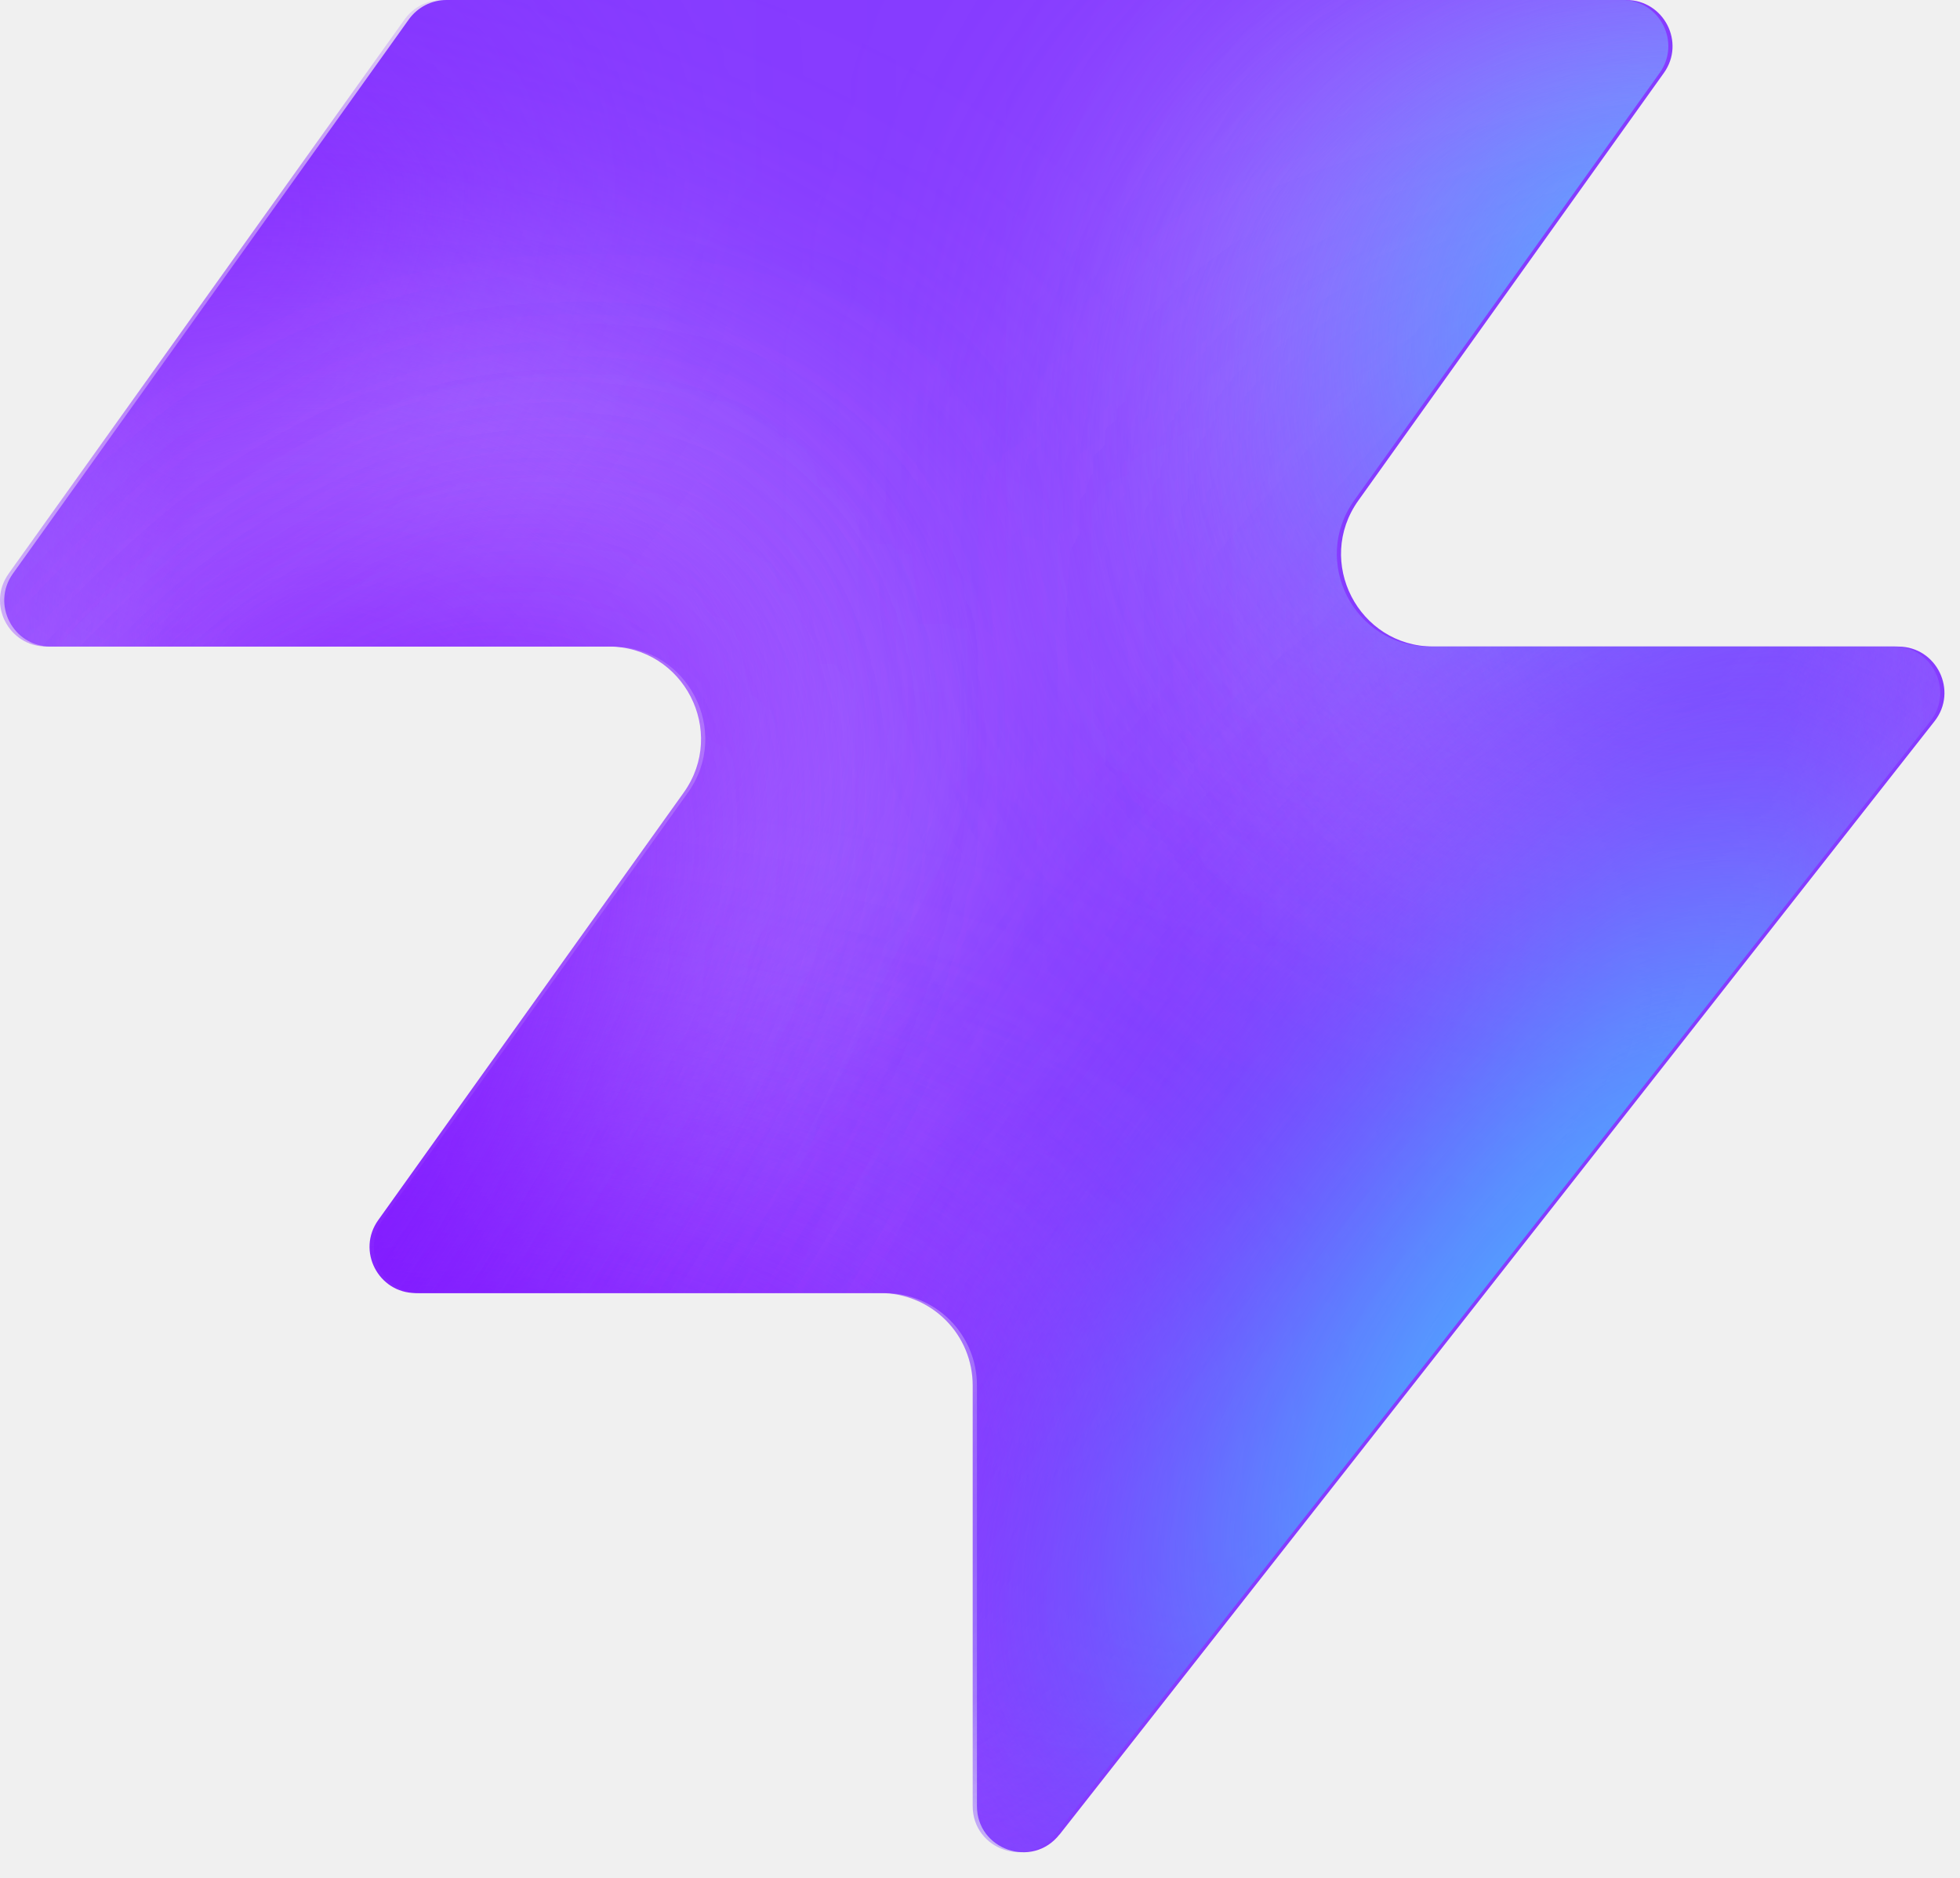
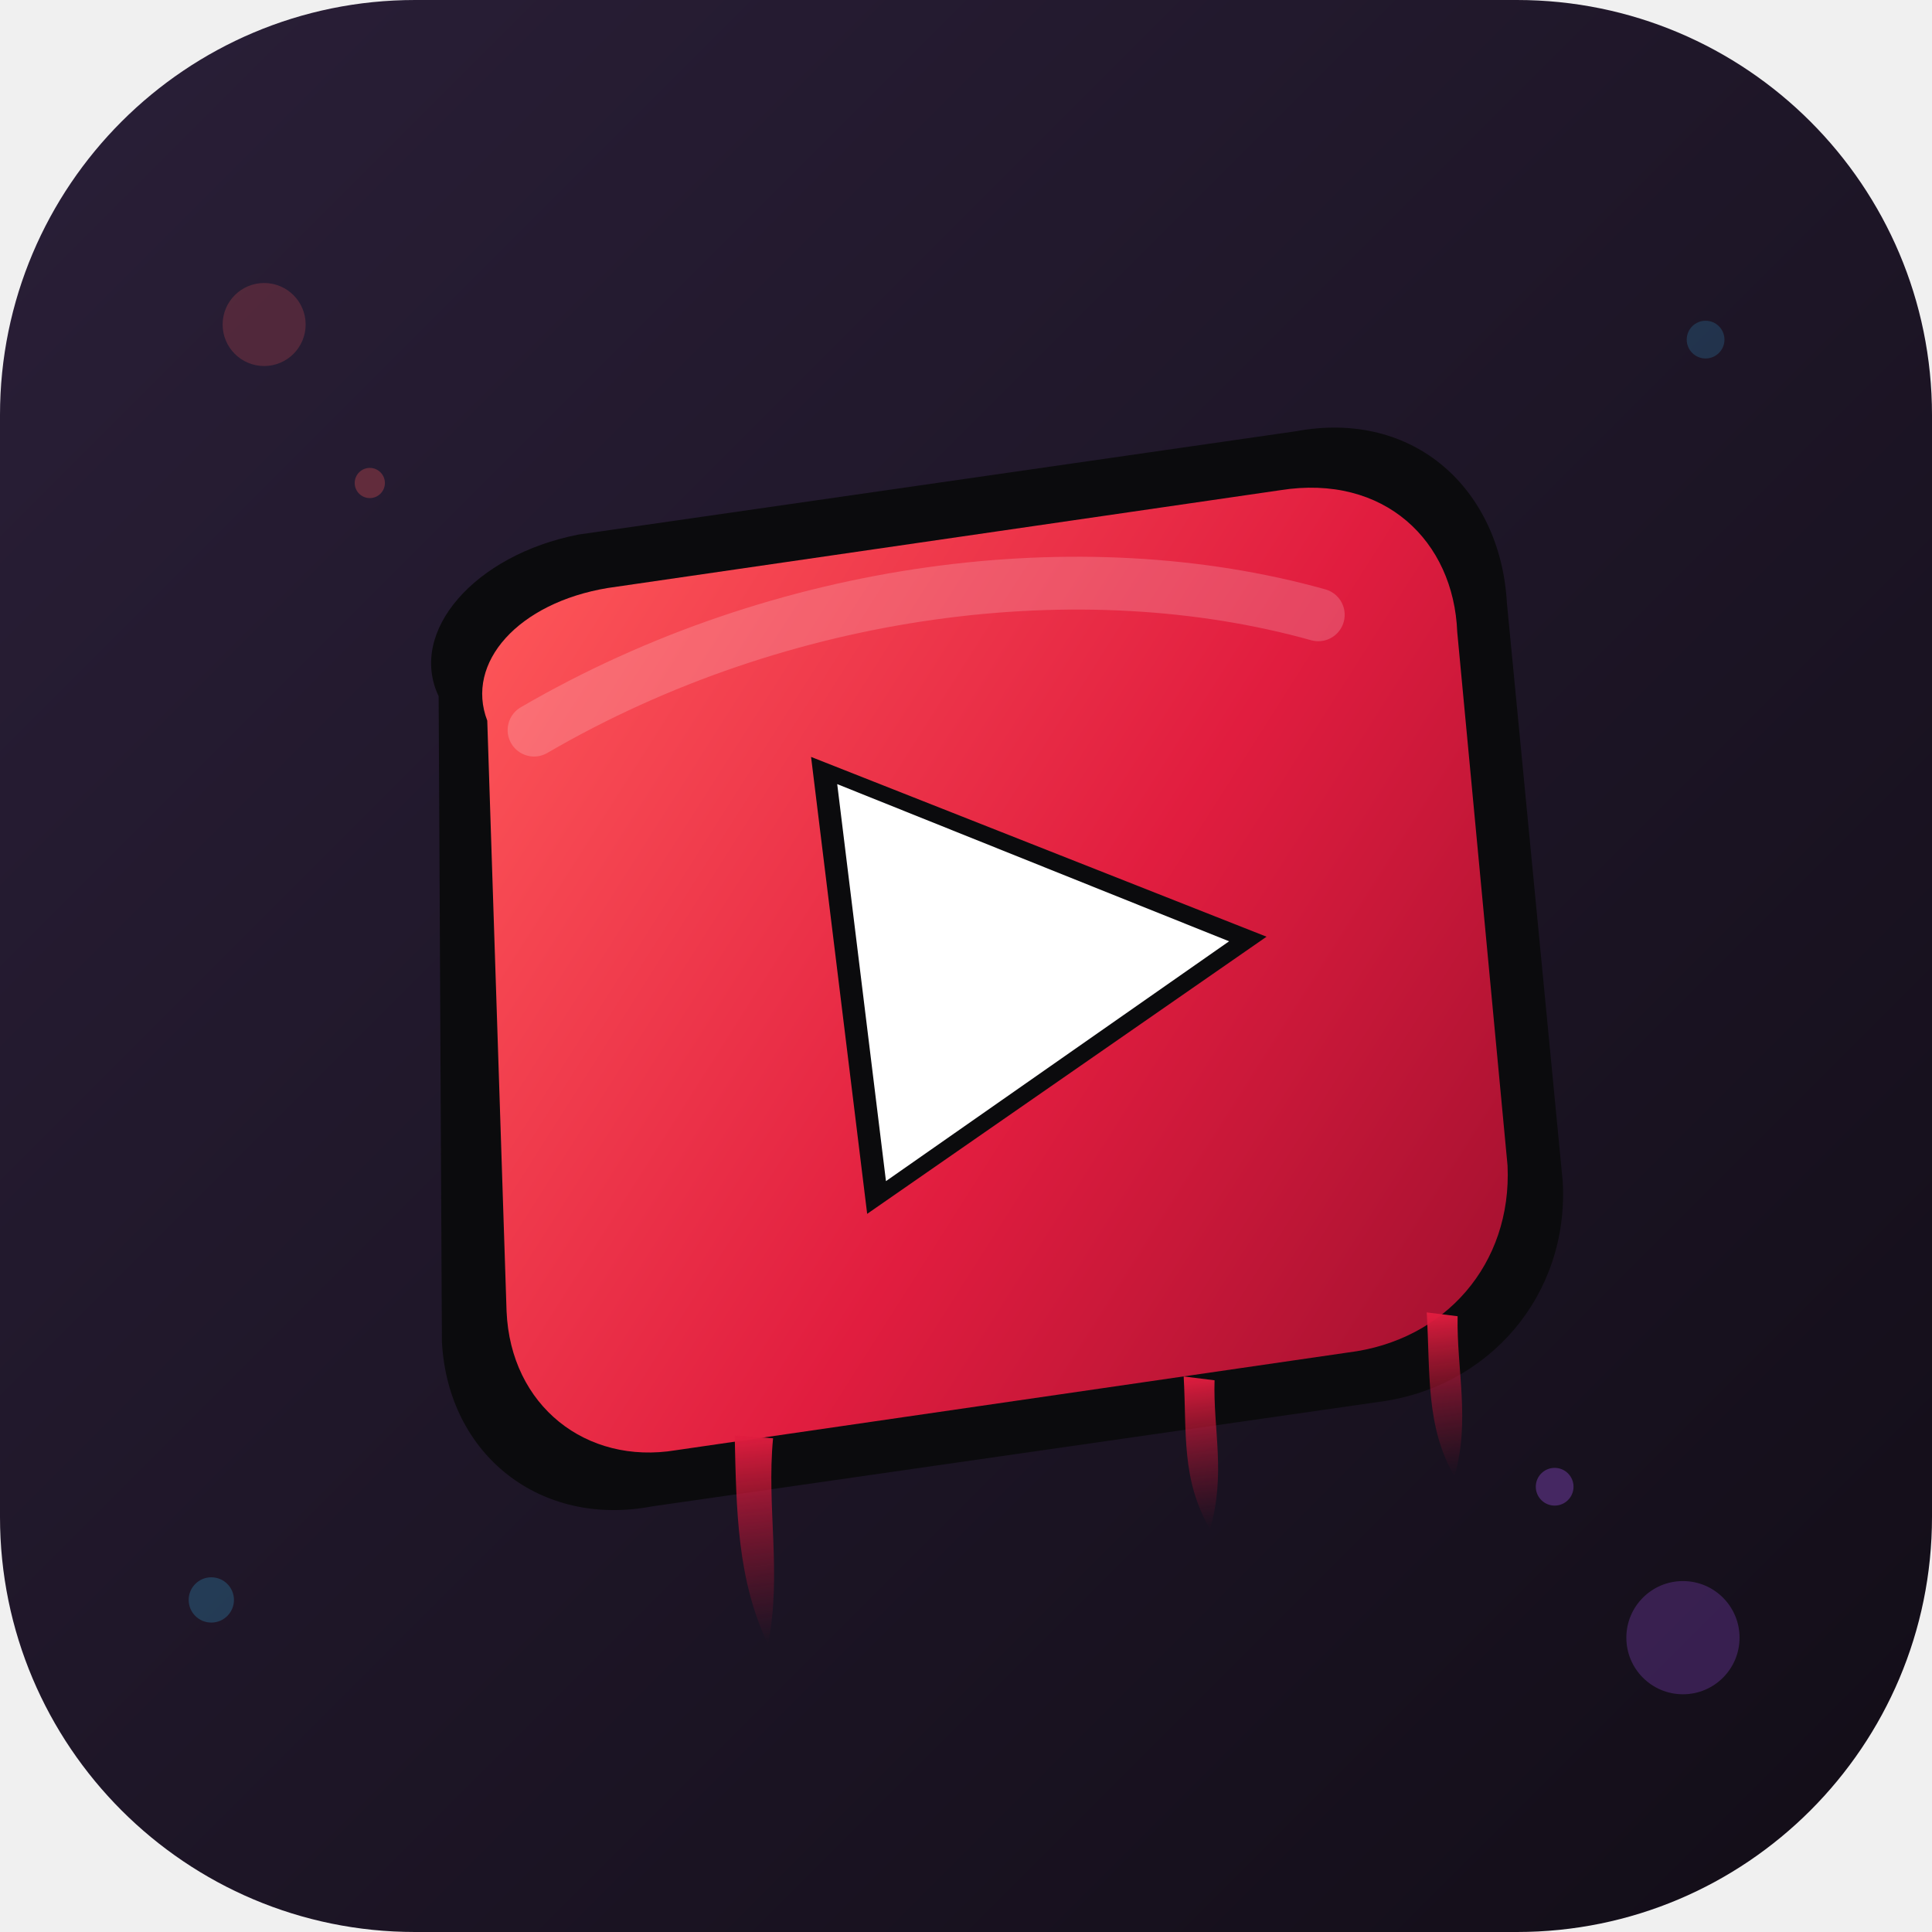
- <svg xmlns="http://www.w3.org/2000/svg" width="48" height="46" fill="none" viewBox="0 0 48 46">
-   <path fill="#863bff" d="M25.946 44.938c-.664.845-2.021.375-2.021-.698V33.937a2.26 2.26 0 0 0-2.262-2.262H10.287c-.92 0-1.456-1.04-.92-1.788l7.48-10.471c1.07-1.497 0-3.578-1.842-3.578H1.237c-.92 0-1.456-1.04-.92-1.788L10.013.474c.214-.297.556-.474.92-.474h28.894c.92 0 1.456 1.04.92 1.788l-7.48 10.471c-1.07 1.498 0 3.579 1.842 3.579h11.377c.943 0 1.473 1.088.89 1.83L25.947 44.94z" style="fill:#863bff;fill:color(display-p3 .525 .23 1);fill-opacity:1" />
-   <mask id="a" width="48" height="46" x="0" y="0" maskUnits="userSpaceOnUse" style="mask-type:alpha">
-     <path fill="#000" d="M25.842 44.938c-.664.844-2.021.375-2.021-.698V33.937a2.26 2.26 0 0 0-2.262-2.262H10.183c-.92 0-1.456-1.04-.92-1.788l7.48-10.471c1.07-1.498 0-3.579-1.842-3.579H1.133c-.92 0-1.456-1.04-.92-1.787L9.91.473c.214-.297.556-.474.92-.474h28.894c.92 0 1.456 1.04.92 1.788l-7.48 10.471c-1.07 1.498 0 3.578 1.842 3.578h11.377c.943 0 1.473 1.088.89 1.832L25.843 44.94z" style="fill:#000;fill-opacity:1" />
-   </mask>
-   <g mask="url(#a)">
-     <g filter="url(#b)">
-       <ellipse cx="5.508" cy="14.704" fill="#ede6ff" rx="5.508" ry="14.704" style="fill:#ede6ff;fill:color(display-p3 .927 .903 1);fill-opacity:1" transform="matrix(.00324 1 1 -.00324 -4.47 31.516)" />
-     </g>
-     <g filter="url(#c)">
-       <ellipse cx="10.399" cy="29.851" fill="#ede6ff" rx="10.399" ry="29.851" style="fill:#ede6ff;fill:color(display-p3 .927 .903 1);fill-opacity:1" transform="matrix(.00324 1 1 -.00324 -39.328 7.883)" />
-     </g>
-     <g filter="url(#d)">
-       <ellipse cx="5.508" cy="30.487" fill="#7e14ff" rx="5.508" ry="30.487" style="fill:#7e14ff;fill:color(display-p3 .492 .077 1);fill-opacity:1" transform="rotate(89.814 -25.913 -14.639)scale(1 -1)" />
-     </g>
-     <g filter="url(#e)">
-       <ellipse cx="5.508" cy="30.599" fill="#7e14ff" rx="5.508" ry="30.599" style="fill:#7e14ff;fill:color(display-p3 .492 .077 1);fill-opacity:1" transform="rotate(89.814 -32.644 -3.334)scale(1 -1)" />
-     </g>
-     <g filter="url(#f)">
-       <ellipse cx="5.508" cy="30.599" fill="#7e14ff" rx="5.508" ry="30.599" style="fill:#7e14ff;fill:color(display-p3 .492 .077 1);fill-opacity:1" transform="matrix(.00324 1 1 -.00324 -34.34 30.47)" />
-     </g>
-     <g filter="url(#g)">
-       <ellipse cx="14.072" cy="22.078" fill="#ede6ff" rx="14.072" ry="22.078" style="fill:#ede6ff;fill:color(display-p3 .927 .903 1);fill-opacity:1" transform="rotate(93.35 24.506 48.493)scale(-1 1)" />
-     </g>
-     <g filter="url(#h)">
-       <ellipse cx="3.47" cy="21.501" fill="#7e14ff" rx="3.47" ry="21.501" style="fill:#7e14ff;fill:color(display-p3 .492 .077 1);fill-opacity:1" transform="rotate(89.009 28.708 47.59)scale(-1 1)" />
-     </g>
-     <g filter="url(#i)">
-       <ellipse cx="3.47" cy="21.501" fill="#7e14ff" rx="3.47" ry="21.501" style="fill:#7e14ff;fill:color(display-p3 .492 .077 1);fill-opacity:1" transform="rotate(89.009 28.708 47.59)scale(-1 1)" />
-     </g>
-     <g filter="url(#j)">
-       <ellipse cx=".387" cy="8.972" fill="#7e14ff" rx="4.407" ry="29.108" style="fill:#7e14ff;fill:color(display-p3 .492 .077 1);fill-opacity:1" transform="rotate(39.51 .387 8.972)" />
-     </g>
-     <g filter="url(#k)">
-       <ellipse cx="47.523" cy="-6.092" fill="#7e14ff" rx="4.407" ry="29.108" style="fill:#7e14ff;fill:color(display-p3 .492 .077 1);fill-opacity:1" transform="rotate(37.892 47.523 -6.092)" />
-     </g>
-     <g filter="url(#l)">
-       <ellipse cx="41.412" cy="6.333" fill="#47bfff" rx="5.971" ry="9.665" style="fill:#47bfff;fill:color(display-p3 .28 .748 1);fill-opacity:1" transform="rotate(37.892 41.412 6.333)" />
-     </g>
-     <g filter="url(#m)">
-       <ellipse cx="-1.879" cy="38.332" fill="#7e14ff" rx="4.407" ry="29.108" style="fill:#7e14ff;fill:color(display-p3 .492 .077 1);fill-opacity:1" transform="rotate(37.892 -1.88 38.332)" />
-     </g>
-     <g filter="url(#n)">
-       <ellipse cx="-1.879" cy="38.332" fill="#7e14ff" rx="4.407" ry="29.108" style="fill:#7e14ff;fill:color(display-p3 .492 .077 1);fill-opacity:1" transform="rotate(37.892 -1.88 38.332)" />
-     </g>
-     <g filter="url(#o)">
-       <ellipse cx="35.651" cy="29.907" fill="#7e14ff" rx="4.407" ry="29.108" style="fill:#7e14ff;fill:color(display-p3 .492 .077 1);fill-opacity:1" transform="rotate(37.892 35.651 29.907)" />
-     </g>
-     <g filter="url(#p)">
-       <ellipse cx="38.418" cy="32.4" fill="#47bfff" rx="5.971" ry="15.297" style="fill:#47bfff;fill:color(display-p3 .28 .748 1);fill-opacity:1" transform="rotate(37.892 38.418 32.4)" />
-     </g>
+ <svg xmlns="http://www.w3.org/2000/svg" viewBox="0 0 512 512">
+   <defs>
+     <linearGradient id="bg" x1="0" y1="0" x2="512" y2="512" gradientUnits="userSpaceOnUse">
+       <stop offset="0" stop-color="#2a1f38" />
+       <stop offset="1" stop-color="#120d17" />
+     </linearGradient>
+     <linearGradient id="playFill" x1="120" y1="150" x2="400" y2="380" gradientUnits="userSpaceOnUse">
+       <stop offset="0" stop-color="#ff5a5a" />
+       <stop offset="0.55" stop-color="#e11d3f" />
+       <stop offset="1" stop-color="#9c0f2e" />
+     </linearGradient>
+     <linearGradient id="drip" x1="0" y1="0" x2="0" y2="1" gradientUnits="objectBoundingBox">
+       <stop offset="0" stop-color="#e11d3f" />
+       <stop offset="1" stop-color="#9c0f2e" stop-opacity="0" />
+     </linearGradient>
+   </defs>
+   <rect x="0" y="0" width="512" height="512" rx="110" fill="url(#bg)" />
+   <circle cx="70" cy="86" r="11" fill="#ff5a5a" opacity="0.20" />
+   <circle cx="98" cy="128" r="4" fill="#ff5a5a" opacity="0.28" />
+   <circle cx="446" cy="434" r="15" fill="#a855f7" opacity="0.24" />
+   <circle cx="412" cy="394" r="5" fill="#a855f7" opacity="0.32" />
+   <circle cx="56" cy="424" r="6" fill="#38bdf8" opacity="0.22" />
+   <circle cx="452" cy="90" r="5" fill="#38bdf8" opacity="0.18" />
+   <g transform="rotate(-7 256 256)">
+     <path d="M126,168              C120,150 140,132 168,130              L360,126              C392,124 412,148 410,178              L406,332              C404,362 380,384 350,384              L156,388              C126,390 104,368 106,338              Z" fill="#0b0b0d" />
+     <path d="M138,176              C134,160 150,146 174,145              L354,141              C382,140 398,160 396,184              L392,326              C390,352 370,370 344,370              L164,374              C140,375 122,357 124,332              Z" fill="url(#playFill)" />
+     <path d="M150,180 C220,150 300,150 360,175" stroke="#ffffff" stroke-width="14" stroke-linecap="round" opacity="0.18" fill="none" />
+     <path d="M222,196 L222,318 L336,258 Z" fill="#0b0b0d" />
+     <path d="M228,204 L228,310 L326,258 Z" fill="#ffffff" />
+     <path d="M180,372 C178,392 176,410 182,428 C188,410 186,392 190,374 Z" fill="url(#drip)" />
+     <path d="M300,371 C299,386 296,398 302,412 C308,398 306,386 308,373 Z" fill="url(#drip)" />
+     <path d="M366,362 C365,378 362,392 368,406 C374,392 372,378 374,364 Z" fill="url(#drip)" />
  </g>
-   <defs>
-     <filter id="b" width="60.045" height="41.654" x="-19.77" y="16.149" color-interpolation-filters="sRGB" filterUnits="userSpaceOnUse">
-       <feFlood flood-opacity="0" result="BackgroundImageFix" />
-       <feBlend in="SourceGraphic" in2="BackgroundImageFix" result="shape" />
-       <feGaussianBlur result="effect1_foregroundBlur_2002_17158" stdDeviation="7.659" />
-     </filter>
-     <filter id="c" width="90.34" height="51.437" x="-54.613" y="-7.533" color-interpolation-filters="sRGB" filterUnits="userSpaceOnUse">
-       <feFlood flood-opacity="0" result="BackgroundImageFix" />
-       <feBlend in="SourceGraphic" in2="BackgroundImageFix" result="shape" />
-       <feGaussianBlur result="effect1_foregroundBlur_2002_17158" stdDeviation="7.659" />
-     </filter>
-     <filter id="d" width="79.355" height="29.4" x="-49.64" y="2.03" color-interpolation-filters="sRGB" filterUnits="userSpaceOnUse">
-       <feFlood flood-opacity="0" result="BackgroundImageFix" />
-       <feBlend in="SourceGraphic" in2="BackgroundImageFix" result="shape" />
-       <feGaussianBlur result="effect1_foregroundBlur_2002_17158" stdDeviation="4.596" />
-     </filter>
-     <filter id="e" width="79.579" height="29.4" x="-45.045" y="20.029" color-interpolation-filters="sRGB" filterUnits="userSpaceOnUse">
-       <feFlood flood-opacity="0" result="BackgroundImageFix" />
-       <feBlend in="SourceGraphic" in2="BackgroundImageFix" result="shape" />
-       <feGaussianBlur result="effect1_foregroundBlur_2002_17158" stdDeviation="4.596" />
-     </filter>
-     <filter id="f" width="79.579" height="29.4" x="-43.513" y="21.178" color-interpolation-filters="sRGB" filterUnits="userSpaceOnUse">
-       <feFlood flood-opacity="0" result="BackgroundImageFix" />
-       <feBlend in="SourceGraphic" in2="BackgroundImageFix" result="shape" />
-       <feGaussianBlur result="effect1_foregroundBlur_2002_17158" stdDeviation="4.596" />
-     </filter>
-     <filter id="g" width="74.749" height="58.852" x="15.756" y="-17.901" color-interpolation-filters="sRGB" filterUnits="userSpaceOnUse">
-       <feFlood flood-opacity="0" result="BackgroundImageFix" />
-       <feBlend in="SourceGraphic" in2="BackgroundImageFix" result="shape" />
-       <feGaussianBlur result="effect1_foregroundBlur_2002_17158" stdDeviation="7.659" />
-     </filter>
-     <filter id="h" width="61.377" height="25.362" x="23.548" y="2.284" color-interpolation-filters="sRGB" filterUnits="userSpaceOnUse">
-       <feFlood flood-opacity="0" result="BackgroundImageFix" />
-       <feBlend in="SourceGraphic" in2="BackgroundImageFix" result="shape" />
-       <feGaussianBlur result="effect1_foregroundBlur_2002_17158" stdDeviation="4.596" />
-     </filter>
-     <filter id="i" width="61.377" height="25.362" x="23.548" y="2.284" color-interpolation-filters="sRGB" filterUnits="userSpaceOnUse">
-       <feFlood flood-opacity="0" result="BackgroundImageFix" />
-       <feBlend in="SourceGraphic" in2="BackgroundImageFix" result="shape" />
-       <feGaussianBlur result="effect1_foregroundBlur_2002_17158" stdDeviation="4.596" />
-     </filter>
-     <filter id="j" width="56.045" height="63.649" x="-27.636" y="-22.853" color-interpolation-filters="sRGB" filterUnits="userSpaceOnUse">
-       <feFlood flood-opacity="0" result="BackgroundImageFix" />
-       <feBlend in="SourceGraphic" in2="BackgroundImageFix" result="shape" />
-       <feGaussianBlur result="effect1_foregroundBlur_2002_17158" stdDeviation="4.596" />
-     </filter>
-     <filter id="k" width="54.814" height="64.646" x="20.116" y="-38.415" color-interpolation-filters="sRGB" filterUnits="userSpaceOnUse">
-       <feFlood flood-opacity="0" result="BackgroundImageFix" />
-       <feBlend in="SourceGraphic" in2="BackgroundImageFix" result="shape" />
-       <feGaussianBlur result="effect1_foregroundBlur_2002_17158" stdDeviation="4.596" />
-     </filter>
-     <filter id="l" width="33.541" height="35.313" x="24.641" y="-11.323" color-interpolation-filters="sRGB" filterUnits="userSpaceOnUse">
-       <feFlood flood-opacity="0" result="BackgroundImageFix" />
-       <feBlend in="SourceGraphic" in2="BackgroundImageFix" result="shape" />
-       <feGaussianBlur result="effect1_foregroundBlur_2002_17158" stdDeviation="4.596" />
-     </filter>
-     <filter id="m" width="54.814" height="64.646" x="-29.286" y="6.009" color-interpolation-filters="sRGB" filterUnits="userSpaceOnUse">
-       <feFlood flood-opacity="0" result="BackgroundImageFix" />
-       <feBlend in="SourceGraphic" in2="BackgroundImageFix" result="shape" />
-       <feGaussianBlur result="effect1_foregroundBlur_2002_17158" stdDeviation="4.596" />
-     </filter>
-     <filter id="n" width="54.814" height="64.646" x="-29.286" y="6.009" color-interpolation-filters="sRGB" filterUnits="userSpaceOnUse">
-       <feFlood flood-opacity="0" result="BackgroundImageFix" />
-       <feBlend in="SourceGraphic" in2="BackgroundImageFix" result="shape" />
-       <feGaussianBlur result="effect1_foregroundBlur_2002_17158" stdDeviation="4.596" />
-     </filter>
-     <filter id="o" width="54.814" height="64.646" x="8.244" y="-2.416" color-interpolation-filters="sRGB" filterUnits="userSpaceOnUse">
-       <feFlood flood-opacity="0" result="BackgroundImageFix" />
-       <feBlend in="SourceGraphic" in2="BackgroundImageFix" result="shape" />
-       <feGaussianBlur result="effect1_foregroundBlur_2002_17158" stdDeviation="4.596" />
-     </filter>
-     <filter id="p" width="39.409" height="43.623" x="18.713" y="10.588" color-interpolation-filters="sRGB" filterUnits="userSpaceOnUse">
-       <feFlood flood-opacity="0" result="BackgroundImageFix" />
-       <feBlend in="SourceGraphic" in2="BackgroundImageFix" result="shape" />
-       <feGaussianBlur result="effect1_foregroundBlur_2002_17158" stdDeviation="4.596" />
-     </filter>
-   </defs>
</svg>
